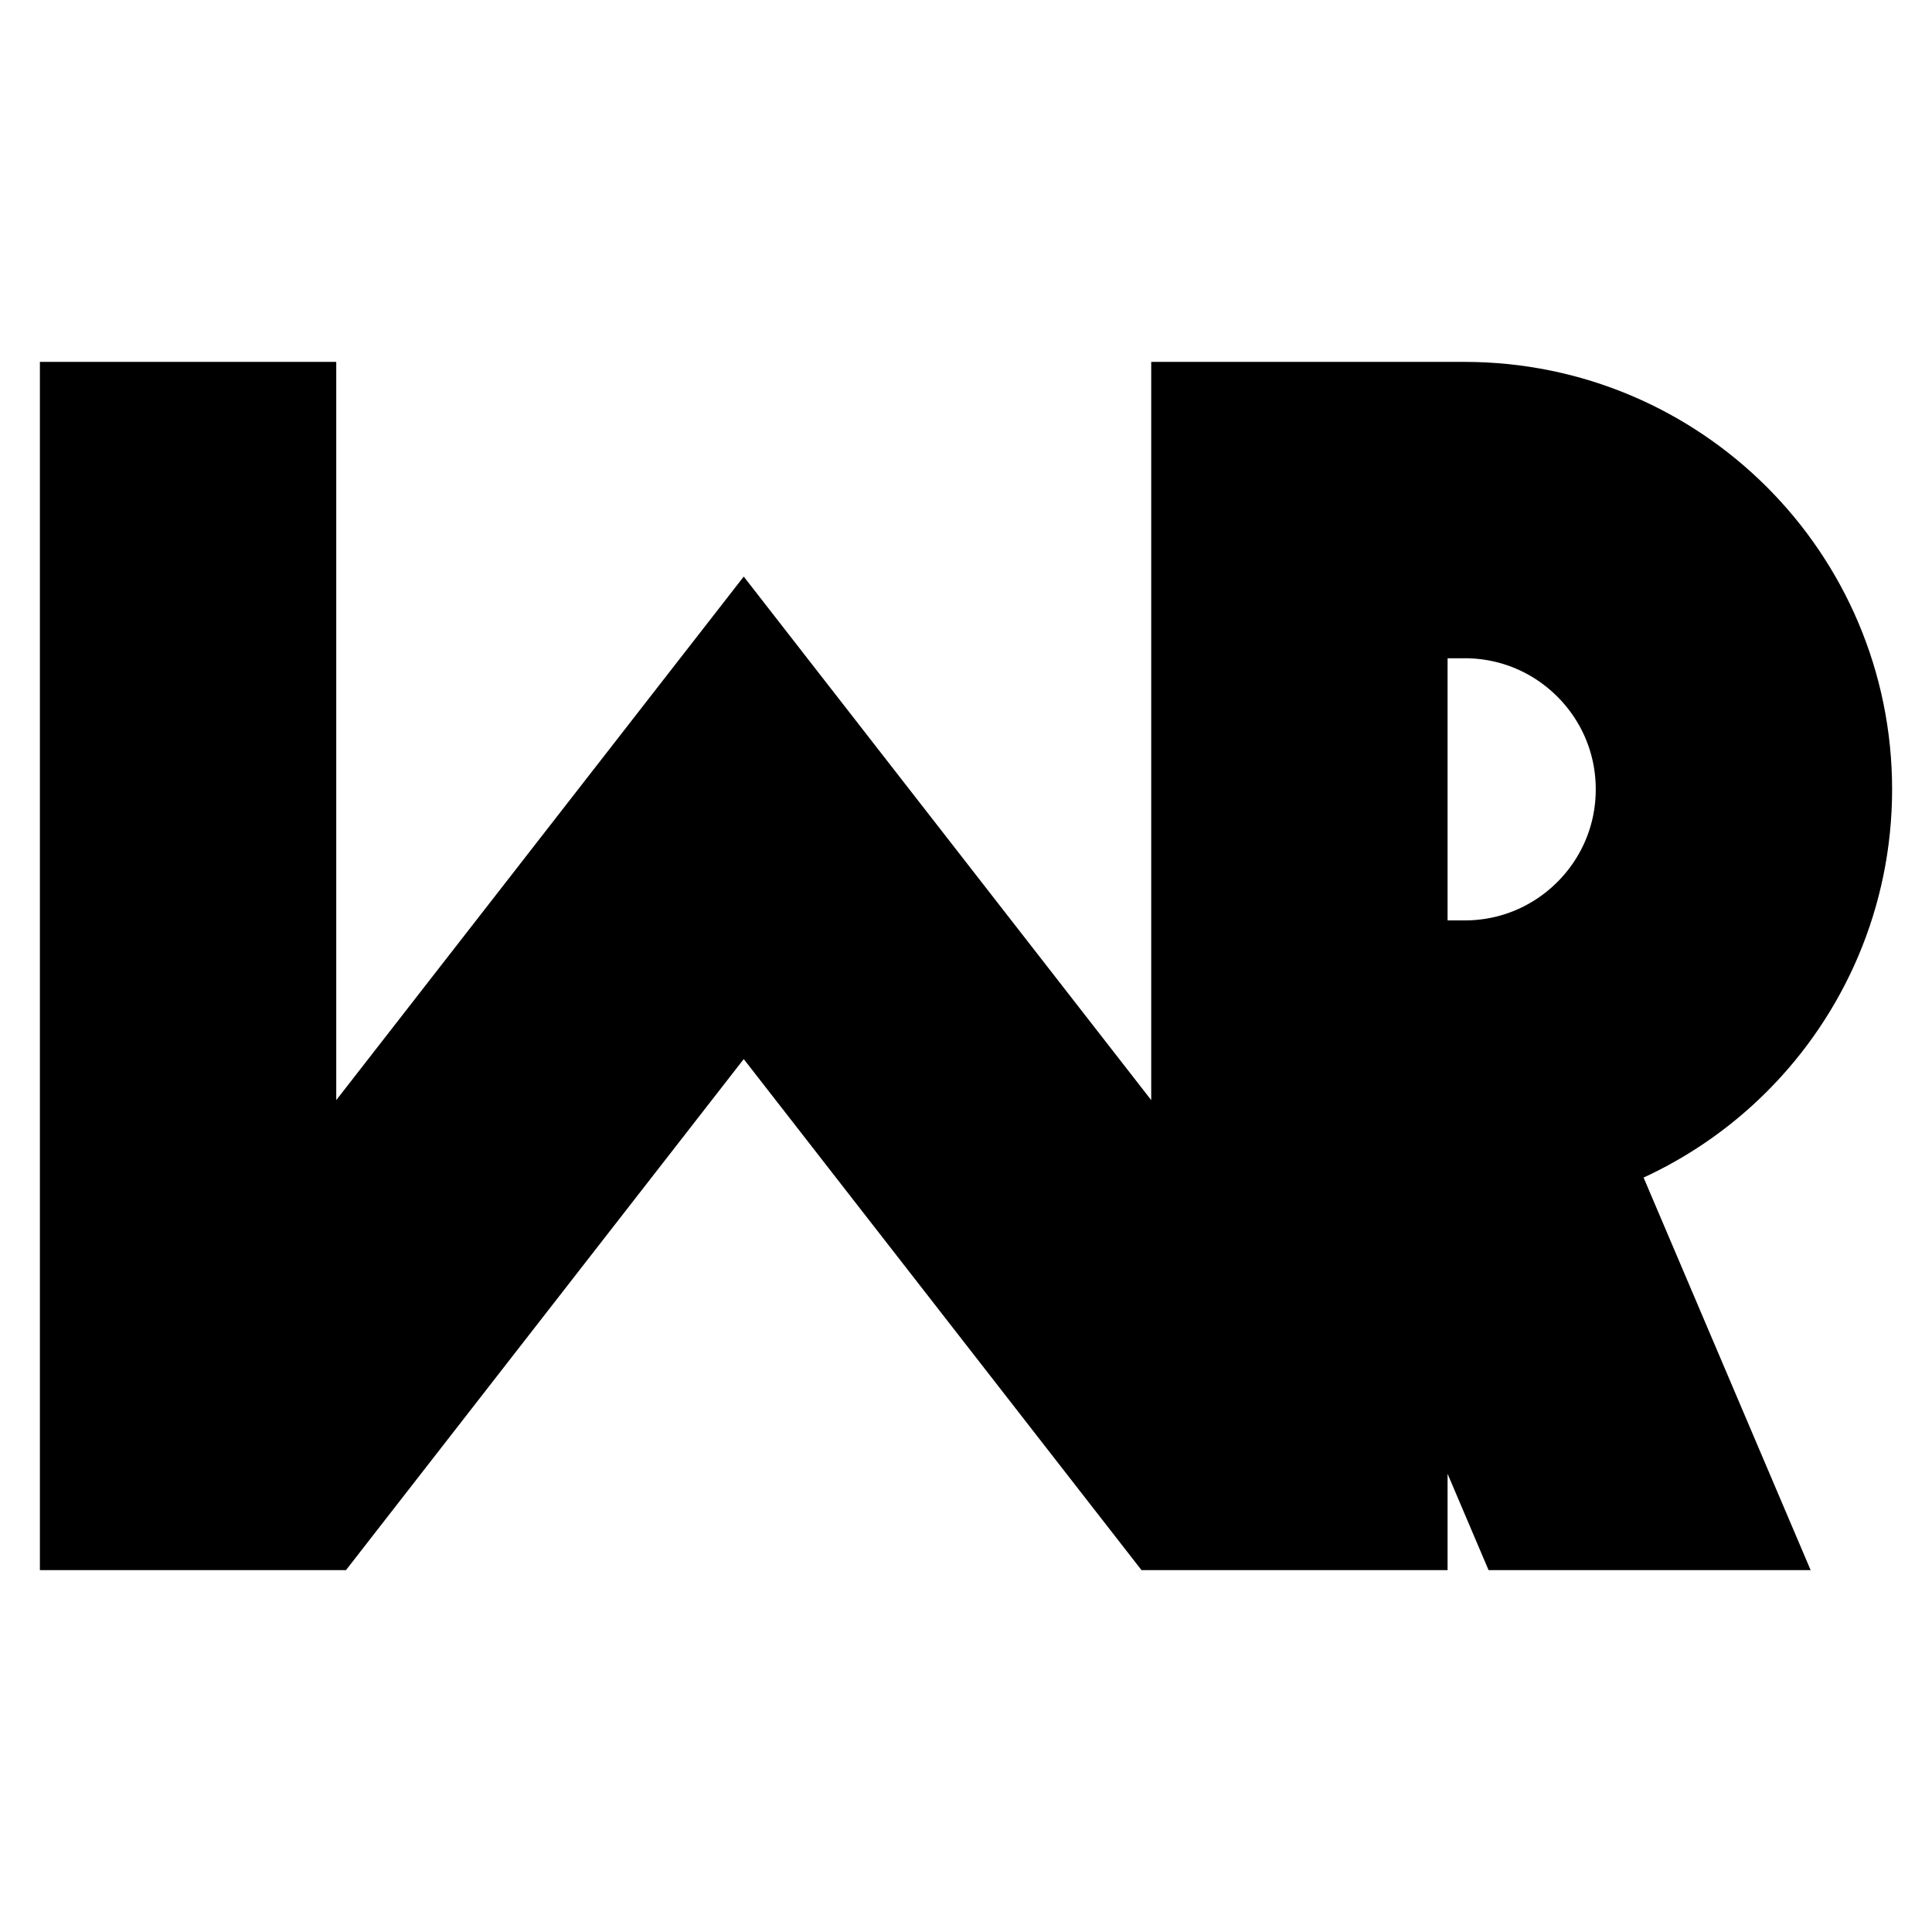
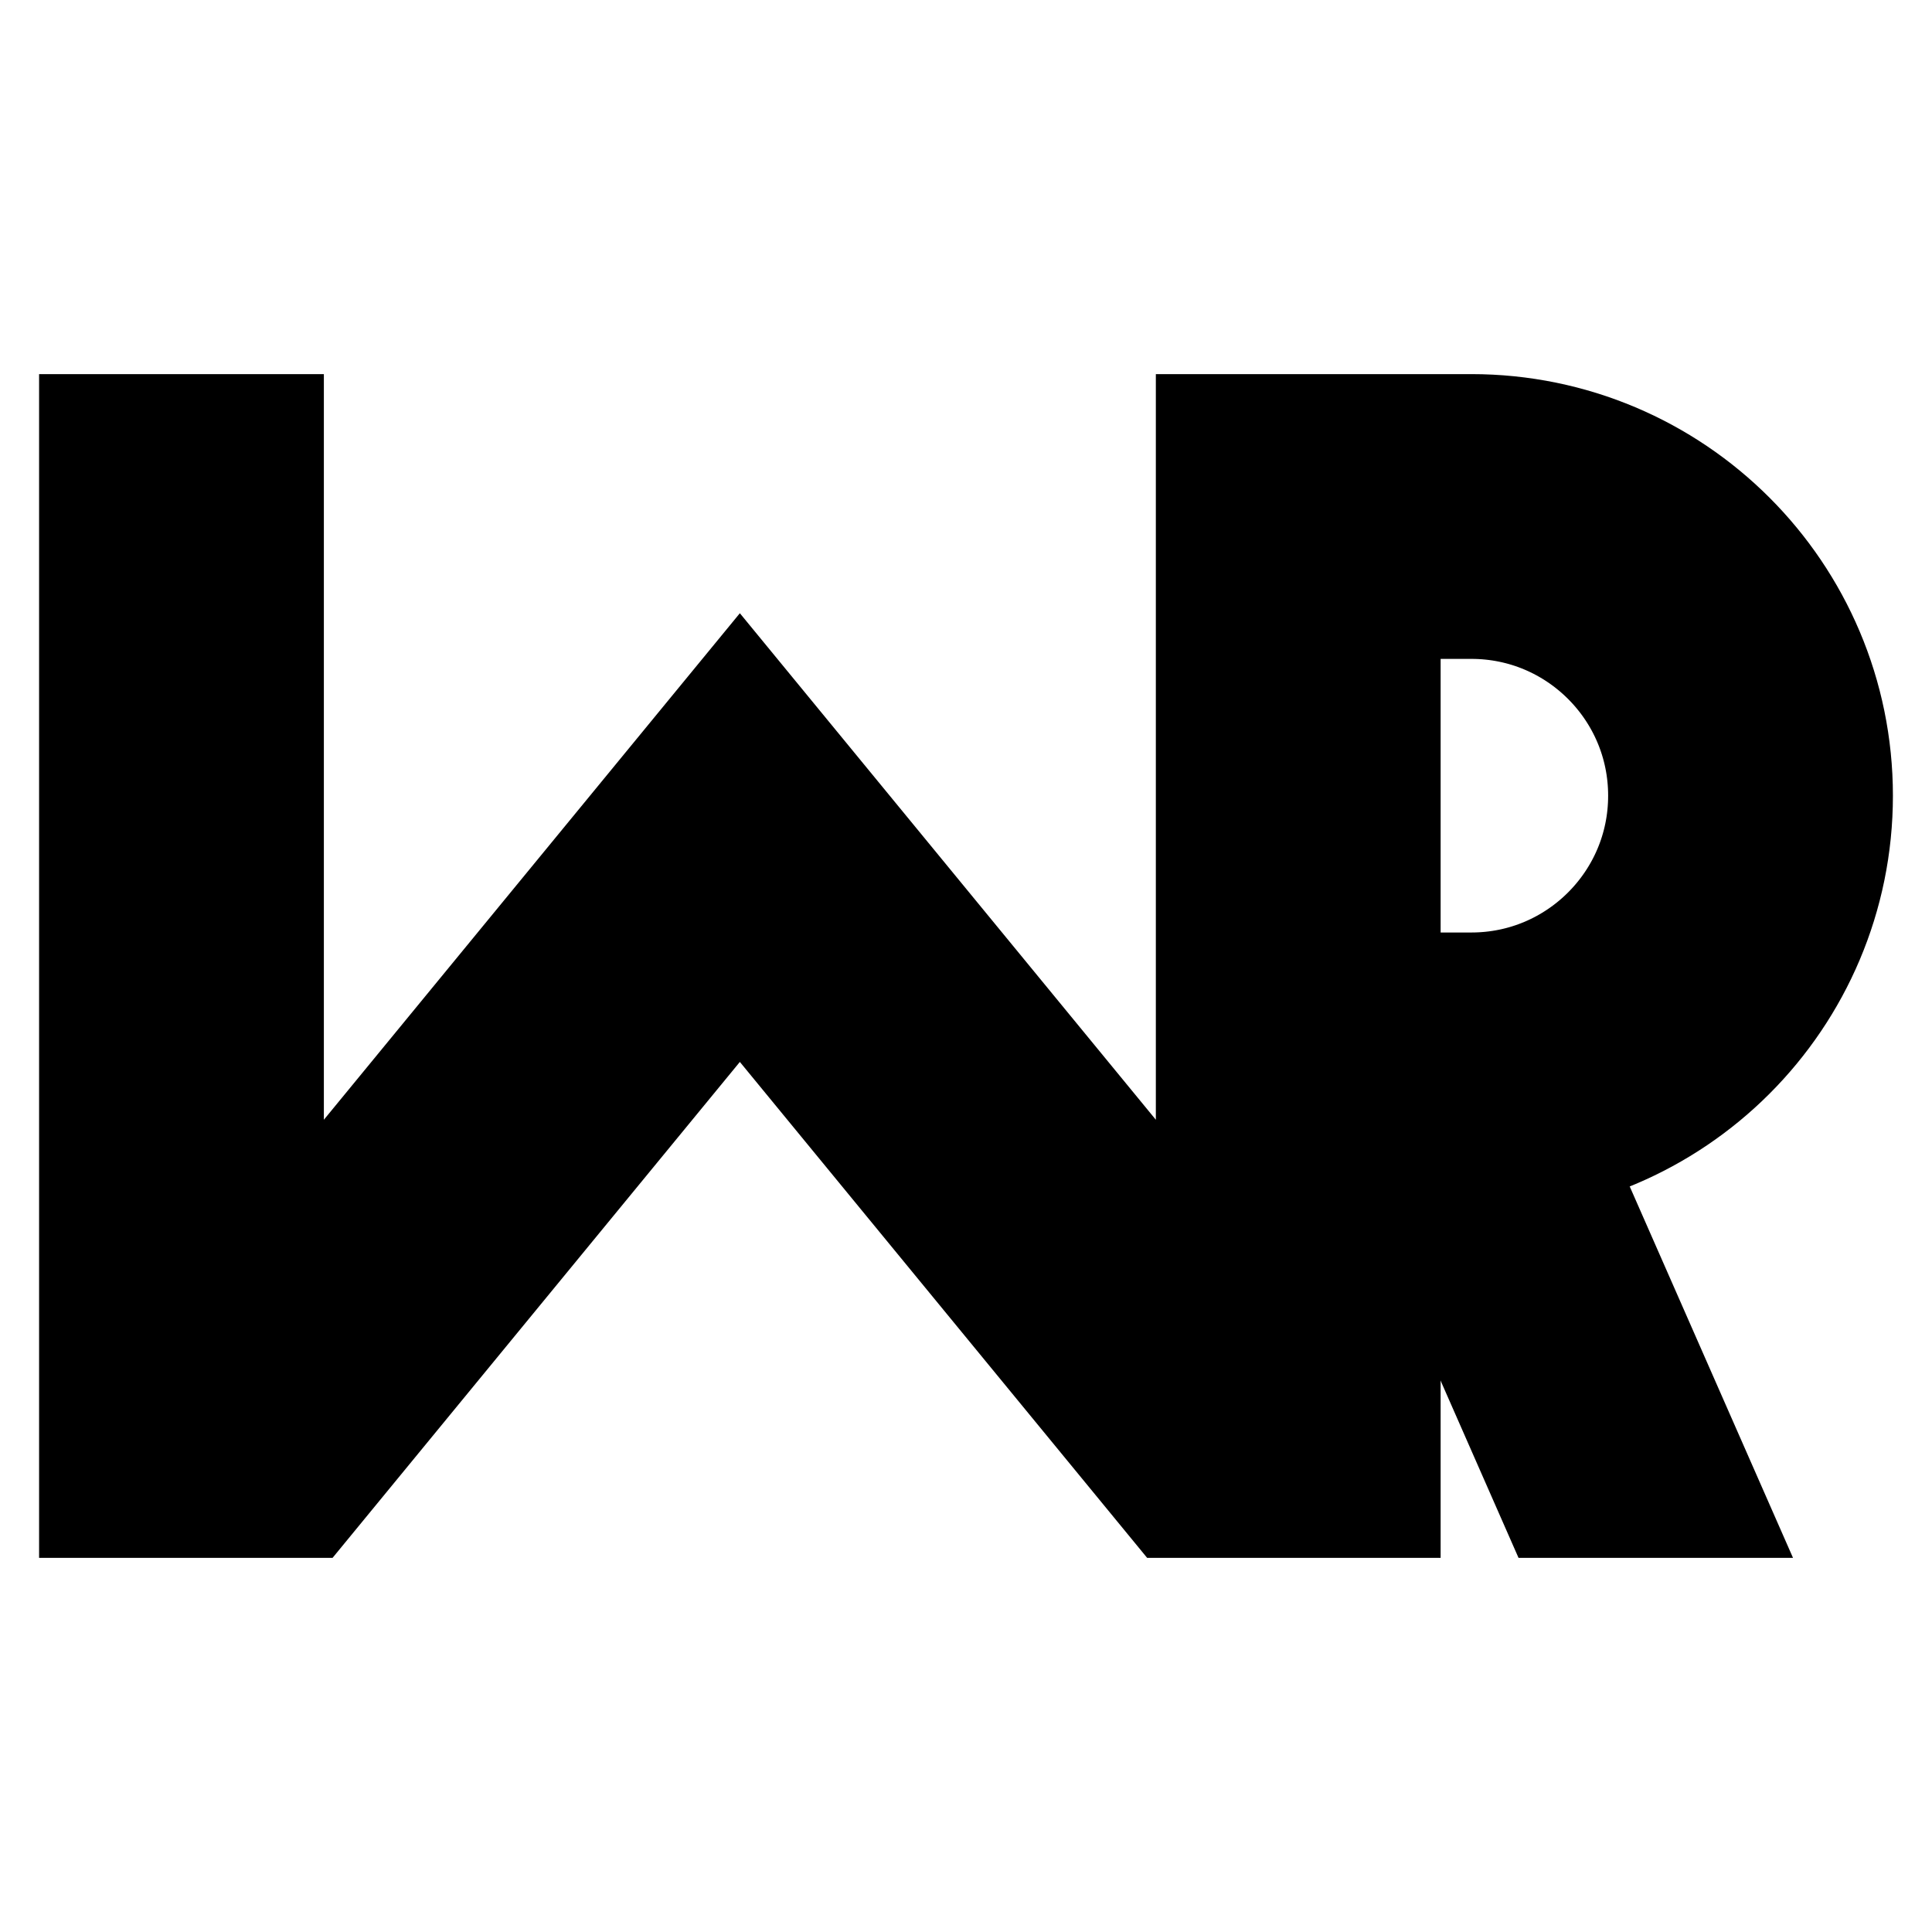
- <svg xmlns="http://www.w3.org/2000/svg" viewBox="173.0 173.0 678.0 678.0" width="22" height="22">
+ <svg xmlns="http://www.w3.org/2000/svg" viewBox="166.0 166.0 692.0 692.0" width="22" height="22">
  <clipPath id="mc">
-     <rect x="127" y="300" width="1247" height="424" />
+     <rect x="120" y="300" width="1257" height="424" />
  </clipPath>
  <g clip-path="url(#mc)">
-     <path d="M239 240V672H269L434 460L599 672H629V240M629 672V784M629 352H687A98 98 0 0 1 687 548H629M677 548L837 924" fill="none" stroke="#000" stroke-width="104" stroke-linejoin="miter" stroke-miterlimit="4" />
+     <path d="M231 240V673H261L431 466L601 673H631V240M631 673V784M631 351H693A100 100 0 0 1 693 551H631" fill="none" stroke="#000" stroke-width="102" stroke-linejoin="miter" stroke-miterlimit="4" />
+     <path d="M683 551L847 924" fill="none" stroke="#000" stroke-width="90" />
  </g>
</svg>
